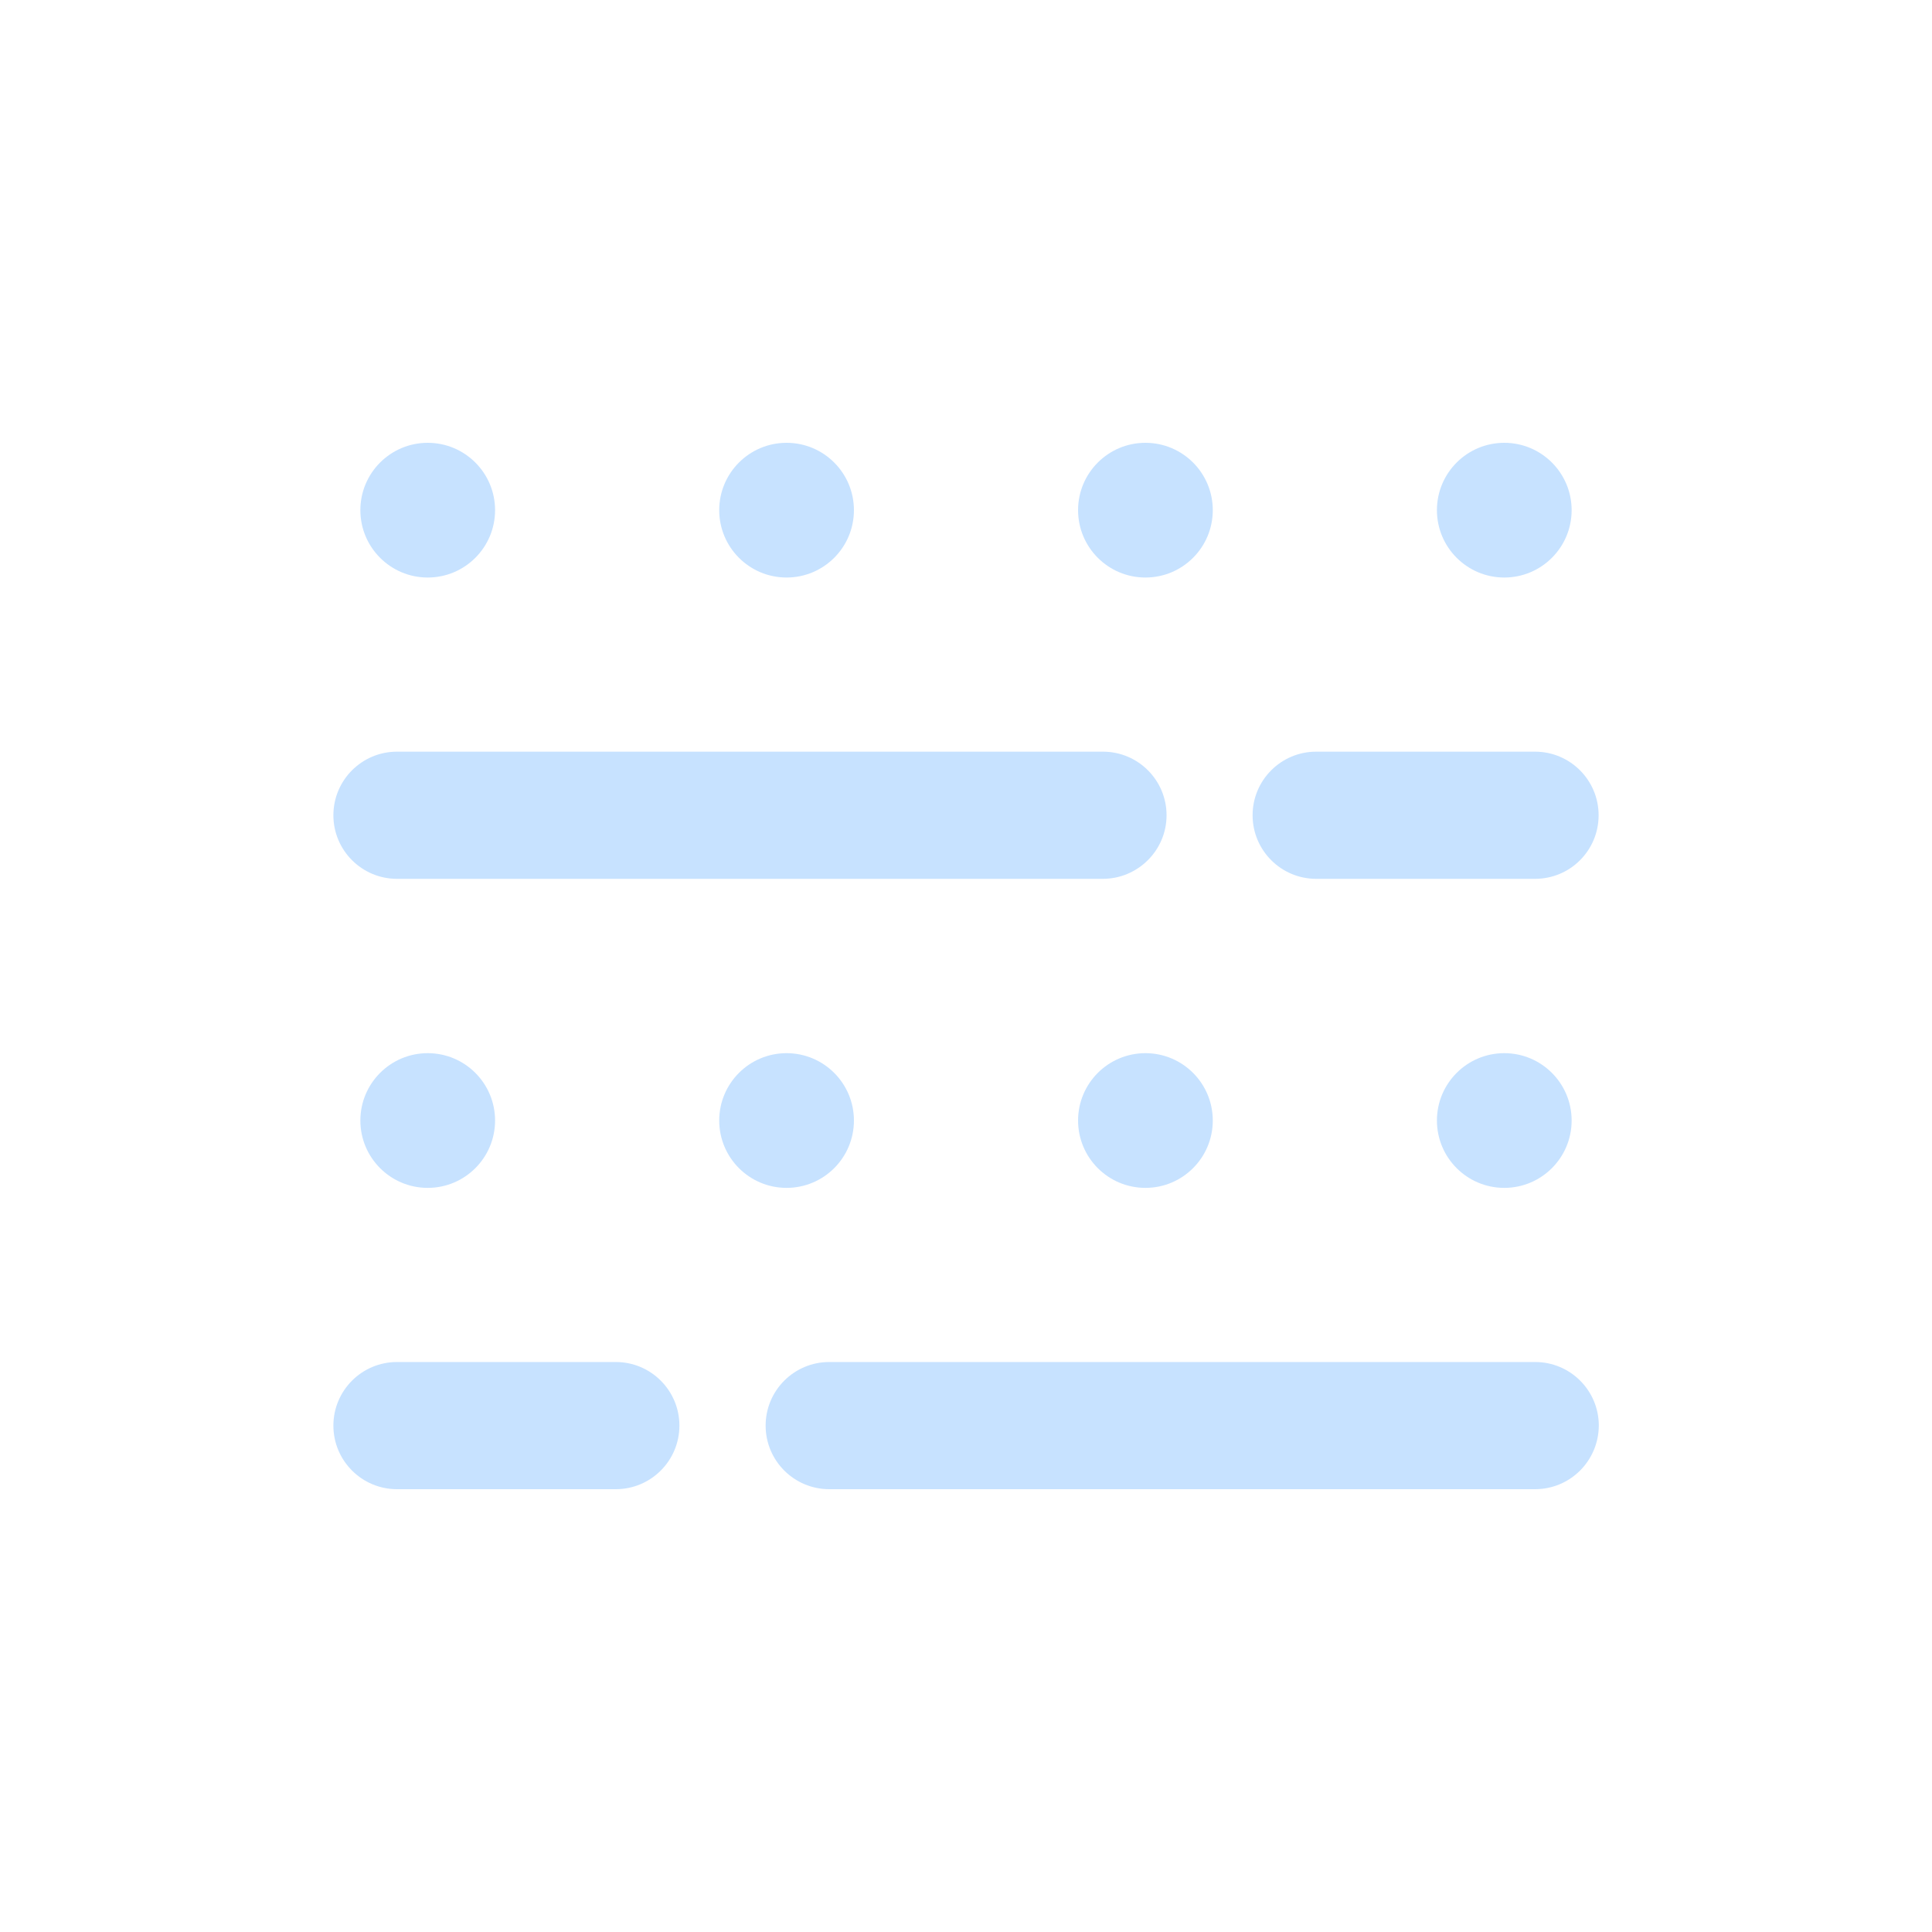
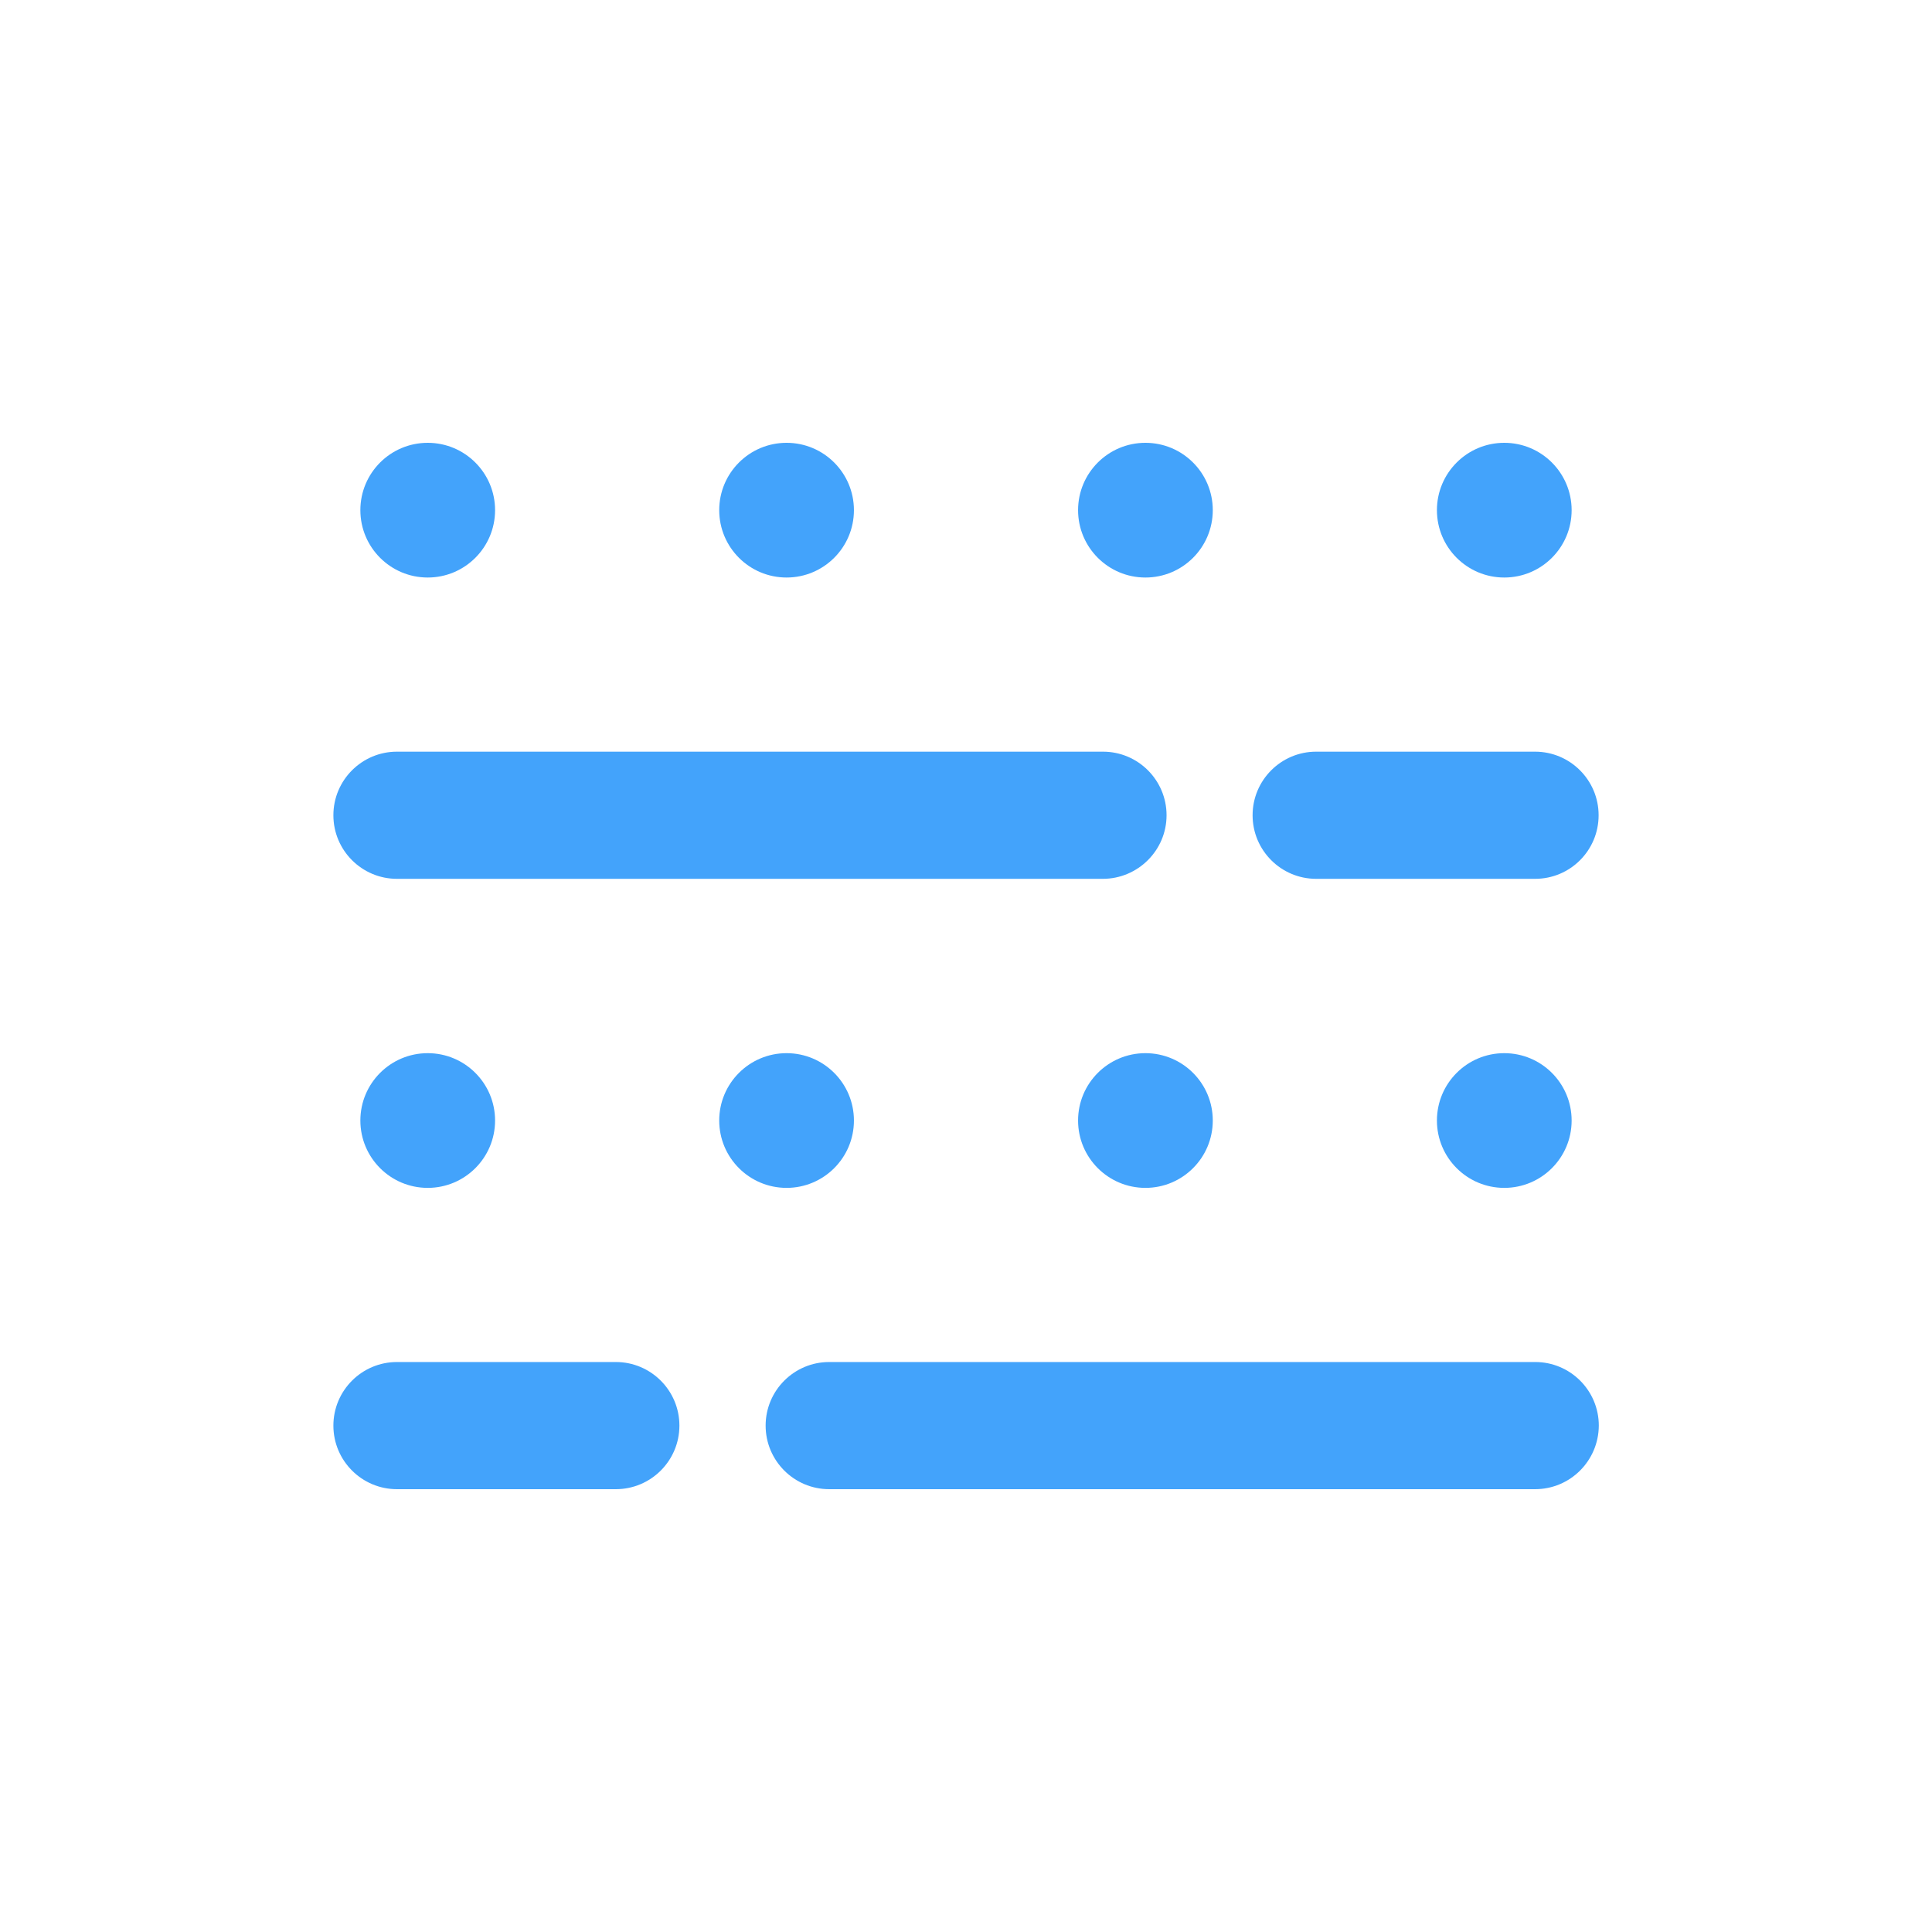
<svg xmlns="http://www.w3.org/2000/svg" class="icon" style="width: 5em; height: 5em;vertical-align: middle;fill: currentColor;overflow: hidden;" viewBox="0 0 1024 1024" version="1.1">
-   <path d="M813.6 465.8h-116c-18.6 0-33.7-15.1-33.7-33.7s15.1-33.7 33.7-33.7h116c18.6 0 33.7 15.1 33.7 33.7s-15 33.7-33.7 33.7zM584.5 465.8H210.4c-18.6 0-33.7-15.1-33.7-33.7s15.1-33.7 33.7-33.7h374.2c18.6 0 33.7 15.1 33.7 33.7s-15.2 33.7-33.8 33.7zM326.4 789.3h-116c-18.6 0-33.7-15.1-33.7-33.7s15.1-33.7 33.7-33.7h116c18.6 0 33.7 15.1 33.7 33.7s-15.1 33.7-33.7 33.7zM813.6 789.3H439.5c-18.6 0-33.7-15.1-33.7-33.7s15.1-33.7 33.7-33.7h374.2c18.6 0 33.7 15.1 33.7 33.7-0.1 18.6-15.1 33.7-33.8 33.7z" fill="#C7E2FF" />
-   <path d="M797.3 270.4m-35.7 0a35.7 35.7 0 1 0 71.4 0 35.7 35.7 0 1 0-71.4 0Z" fill="#C7E2FF" />
-   <path d="M607.1 270.4m-35.7 0a35.7 35.7 0 1 0 71.4 0 35.7 35.7 0 1 0-71.4 0Z" fill="#C7E2FF" />
-   <path d="M416.9 270.4m-35.7 0a35.7 35.7 0 1 0 71.4 0 35.7 35.7 0 1 0-71.4 0Z" fill="#C7E2FF" />
-   <path d="M226.7 270.4m-35.7 0a35.7 35.7 0 1 0 71.4 0 35.7 35.7 0 1 0-71.4 0Z" fill="#C7E2FF" />
-   <path d="M797.3 593.9m-35.7 0a35.7 35.7 0 1 0 71.4 0 35.7 35.7 0 1 0-71.4 0Z" fill="#C7E2FF" />
-   <path d="M607.1 593.9m-35.7 0a35.7 35.7 0 1 0 71.4 0 35.7 35.7 0 1 0-71.4 0Z" fill="#C7E2FF" />
-   <path d="M416.9 593.9m-35.7 0a35.7 35.7 0 1 0 71.4 0 35.7 35.7 0 1 0-71.4 0Z" fill="#C7E2FF" />
-   <path d="M226.7 593.9m-35.7 0a35.7 35.7 0 1 0 71.4 0 35.7 35.7 0 1 0-71.4 0Z" fill="#C7E2FF" />
+   <path d="M813.6 465.8h-116c-18.6 0-33.7-15.1-33.7-33.7s15.1-33.7 33.7-33.7h116c18.6 0 33.7 15.1 33.7 33.7s-15 33.7-33.7 33.7zM584.5 465.8H210.4c-18.6 0-33.7-15.1-33.7-33.7s15.1-33.7 33.7-33.7h374.2c18.6 0 33.7 15.1 33.7 33.7s-15.2 33.7-33.8 33.7zM326.4 789.3h-116c-18.6 0-33.7-15.1-33.7-33.7s15.1-33.7 33.7-33.7h116c18.6 0 33.7 15.1 33.7 33.7s-15.1 33.7-33.7 33.7zM813.6 789.3H439.5c-18.6 0-33.7-15.1-33.7-33.7s15.1-33.7 33.7-33.7h374.2c18.6 0 33.7 15.1 33.7 33.7-0.1 18.6-15.1 33.7-33.8 33.7z" fill="#43A3FB" />
+   <path d="M797.3 270.4m-35.7 0a35.7 35.7 0 1 0 71.4 0 35.7 35.7 0 1 0-71.4 0Z" fill="#43A3FB" />
+   <path d="M607.1 270.4m-35.7 0a35.7 35.7 0 1 0 71.4 0 35.7 35.7 0 1 0-71.4 0Z" fill="#43A3FB" />
+   <path d="M416.9 270.4m-35.7 0a35.7 35.7 0 1 0 71.4 0 35.7 35.7 0 1 0-71.4 0Z" fill="#43A3FB" />
+   <path d="M226.7 270.4m-35.7 0a35.7 35.7 0 1 0 71.4 0 35.7 35.7 0 1 0-71.4 0Z" fill="#43A3FB" />
+   <path d="M797.3 593.9m-35.7 0a35.7 35.7 0 1 0 71.4 0 35.7 35.7 0 1 0-71.4 0Z" fill="#43A3FB" />
+   <path d="M607.1 593.9m-35.7 0a35.7 35.7 0 1 0 71.4 0 35.7 35.7 0 1 0-71.4 0Z" fill="#43A3FB" />
+   <path d="M416.9 593.9m-35.7 0a35.7 35.7 0 1 0 71.4 0 35.7 35.7 0 1 0-71.4 0Z" fill="#43A3FB" />
+   <path d="M226.7 593.9m-35.7 0a35.7 35.7 0 1 0 71.4 0 35.7 35.7 0 1 0-71.4 0Z" fill="#43A3FB" />
</svg>
